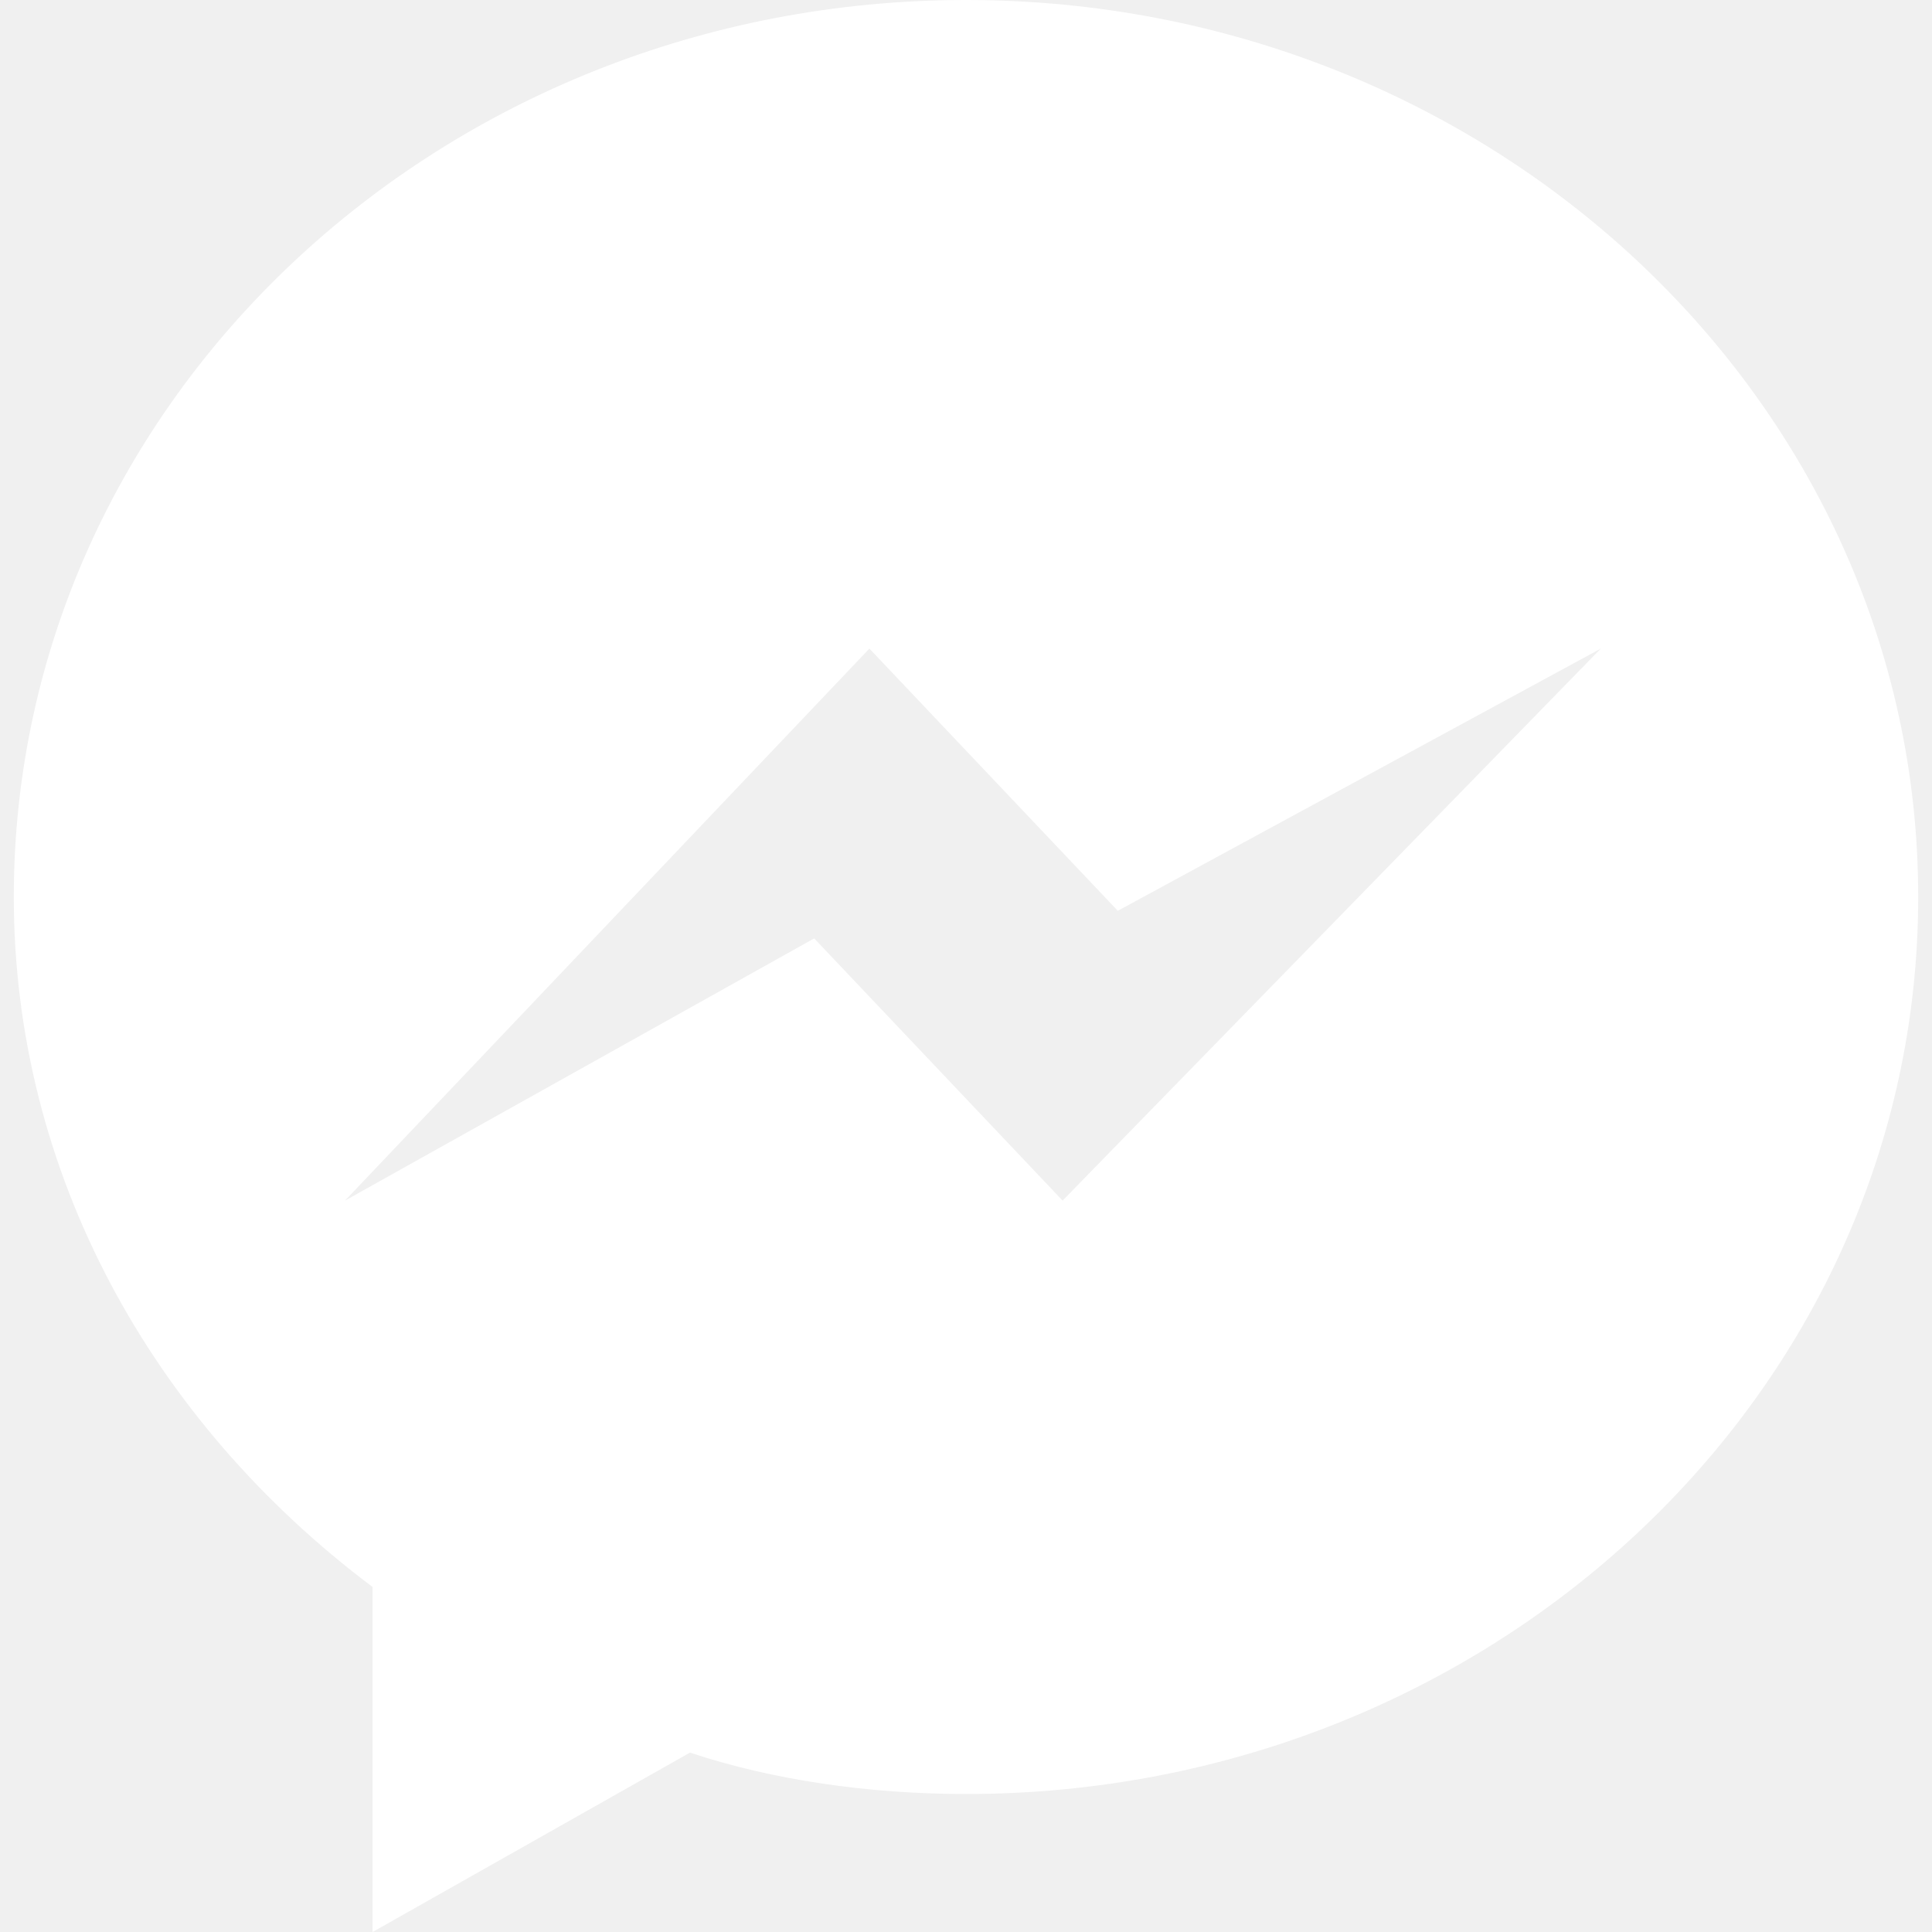
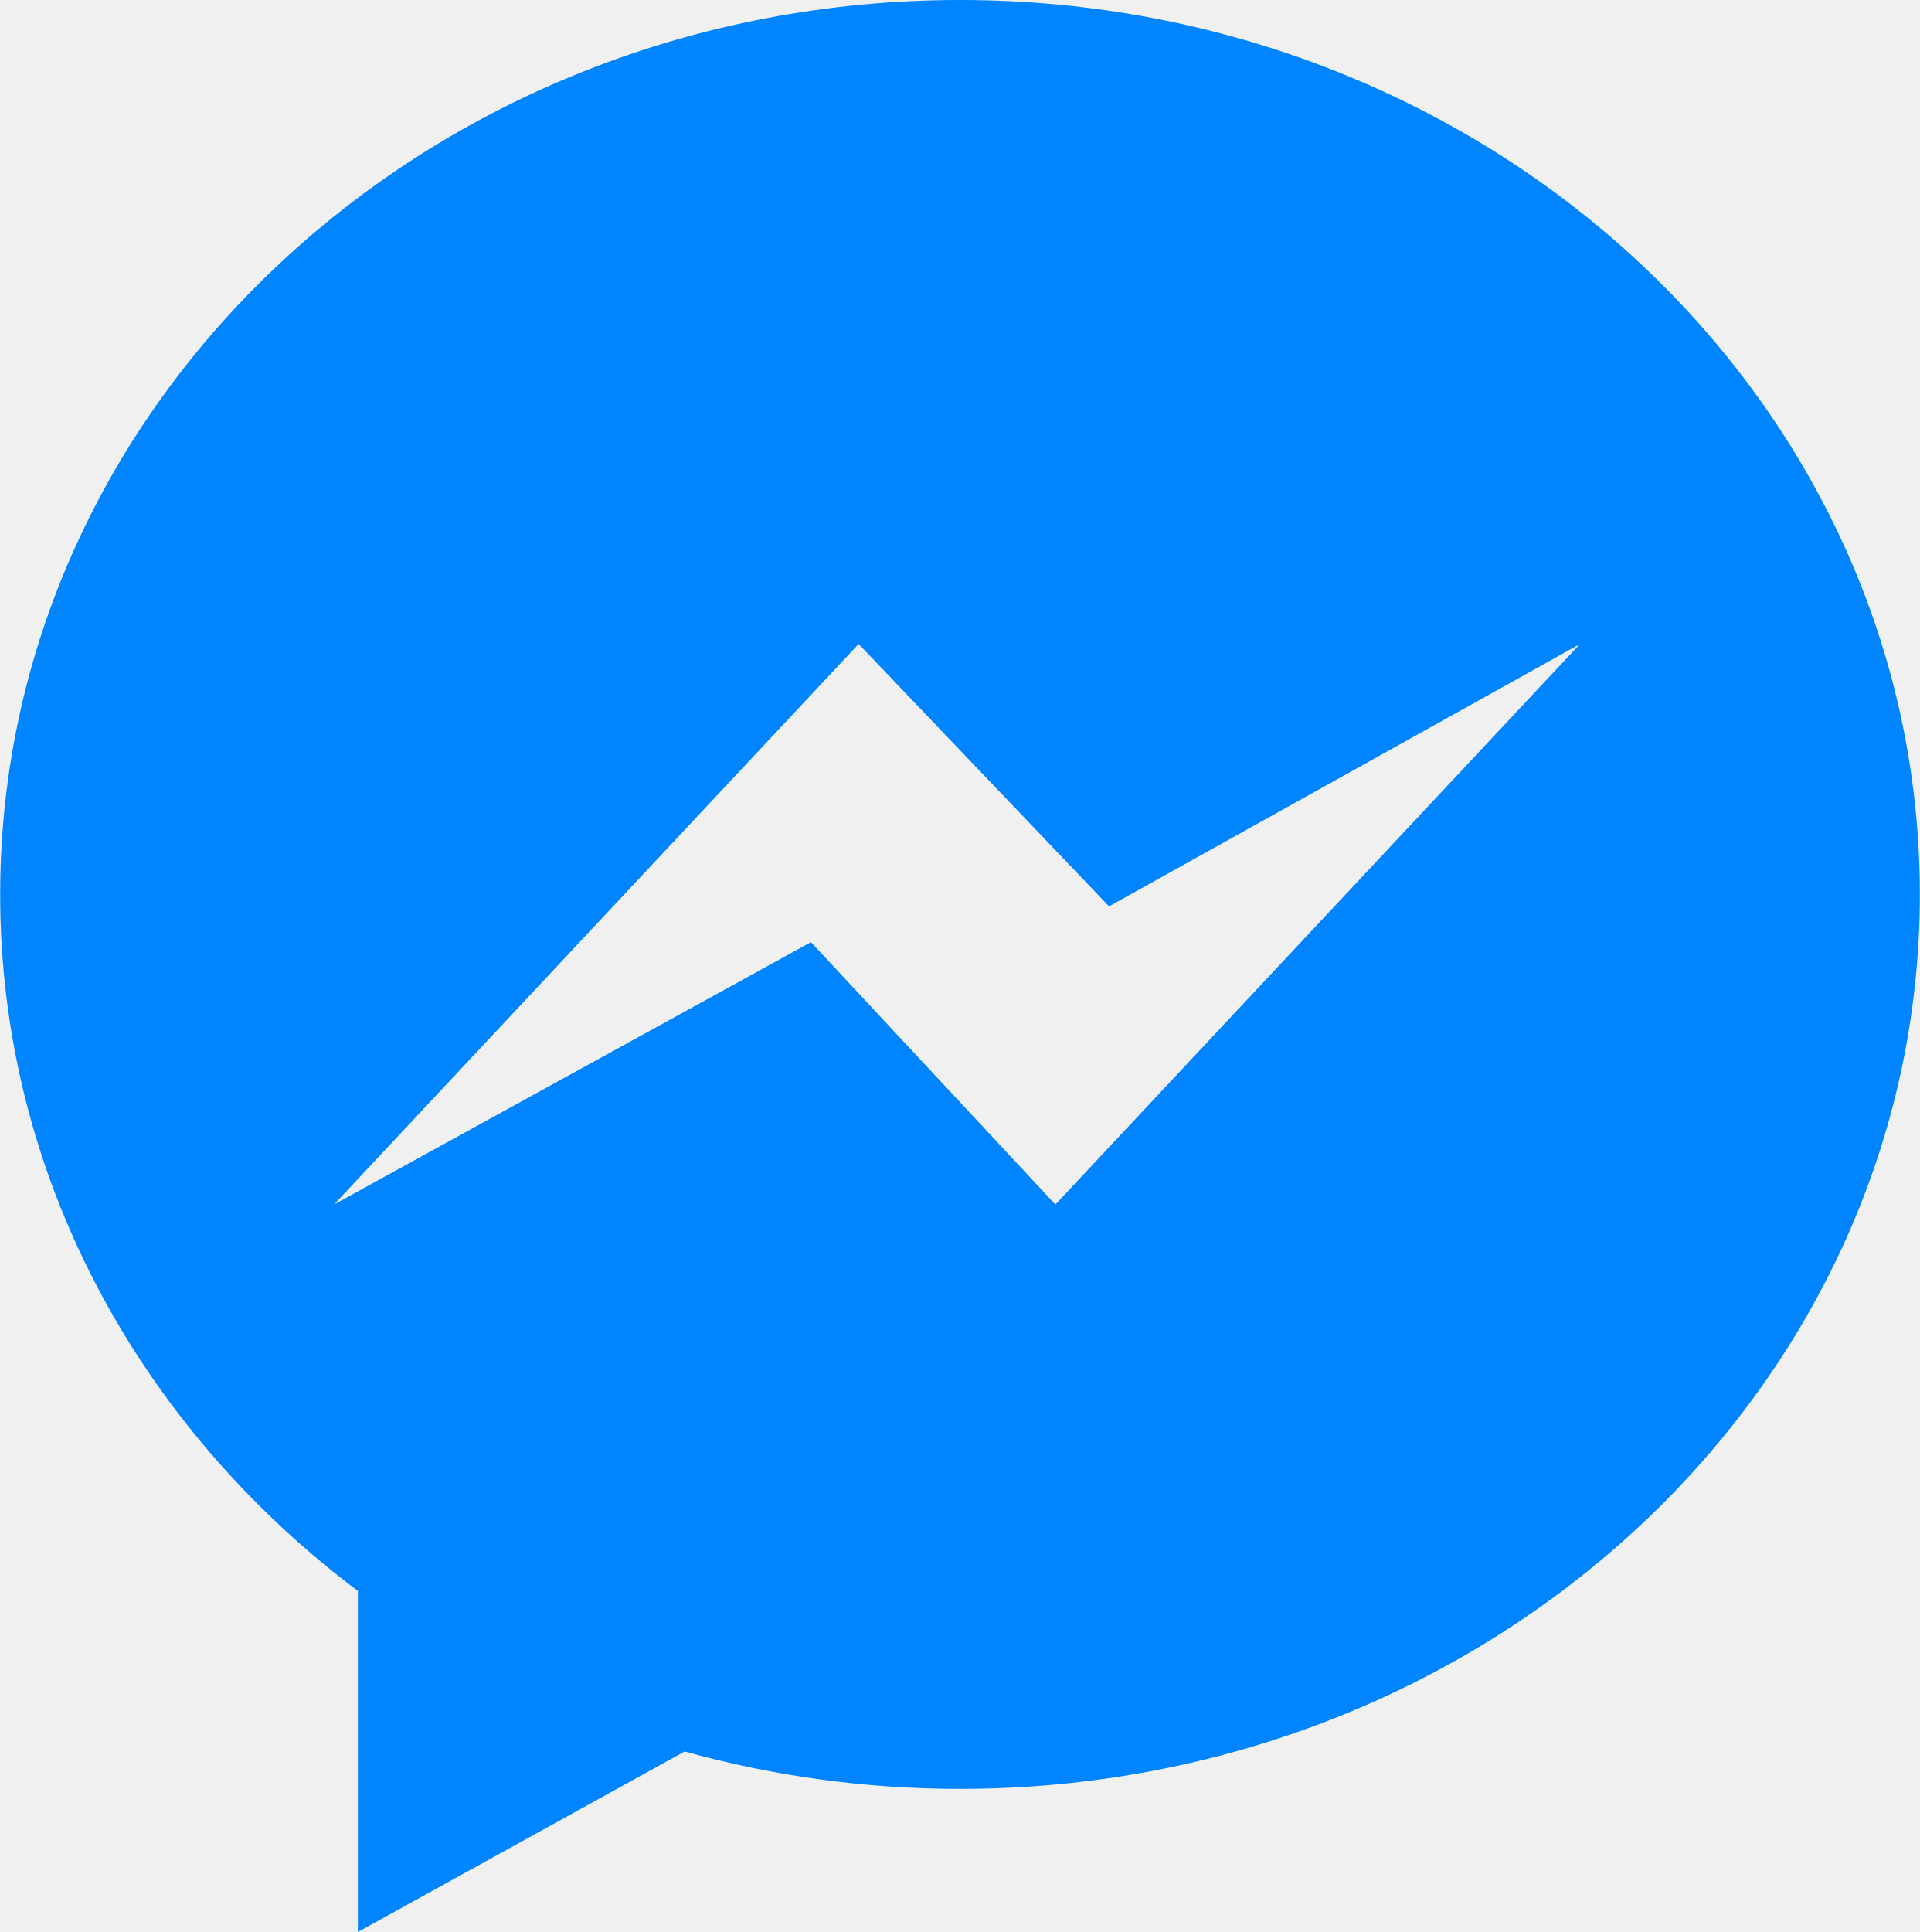
- <svg xmlns="http://www.w3.org/2000/svg" viewBox="0 0 14 14" class="pluginButtonIconSVG">
-   <path fill="white" d="           M7,0C3.2,0,0.1,2.9,0.1,6.5c0,2,1,3.8,2.6,5V14L5,12.7C5.6,12.9,6.3,13,7           ,13c3.8,0,6.9-2.9,6.9-6.5S10.8,0,7,0z   M7.7,8.7L5.9,6.8L2.5,8.7l3.8-4           l1.8,1.9l3.5-1.9L7.7,8.7z" />
+ <svg xmlns="http://www.w3.org/2000/svg" width="2485" height="2500" viewBox="96 93 322 324">
+   <path d="M257 93c-88.918 0-161 67.157-161 150 0 47.205 23.412 89.311 60 116.807V417l54.819-30.273C225.449 390.801 240.948 393 257 393c88.918 0 161-67.157 161-150S345.918 93 257 93zm16 202l-41-44-80 44 88-94 42 44 79-44-88 94z" fill="#0084ff" />
</svg>
